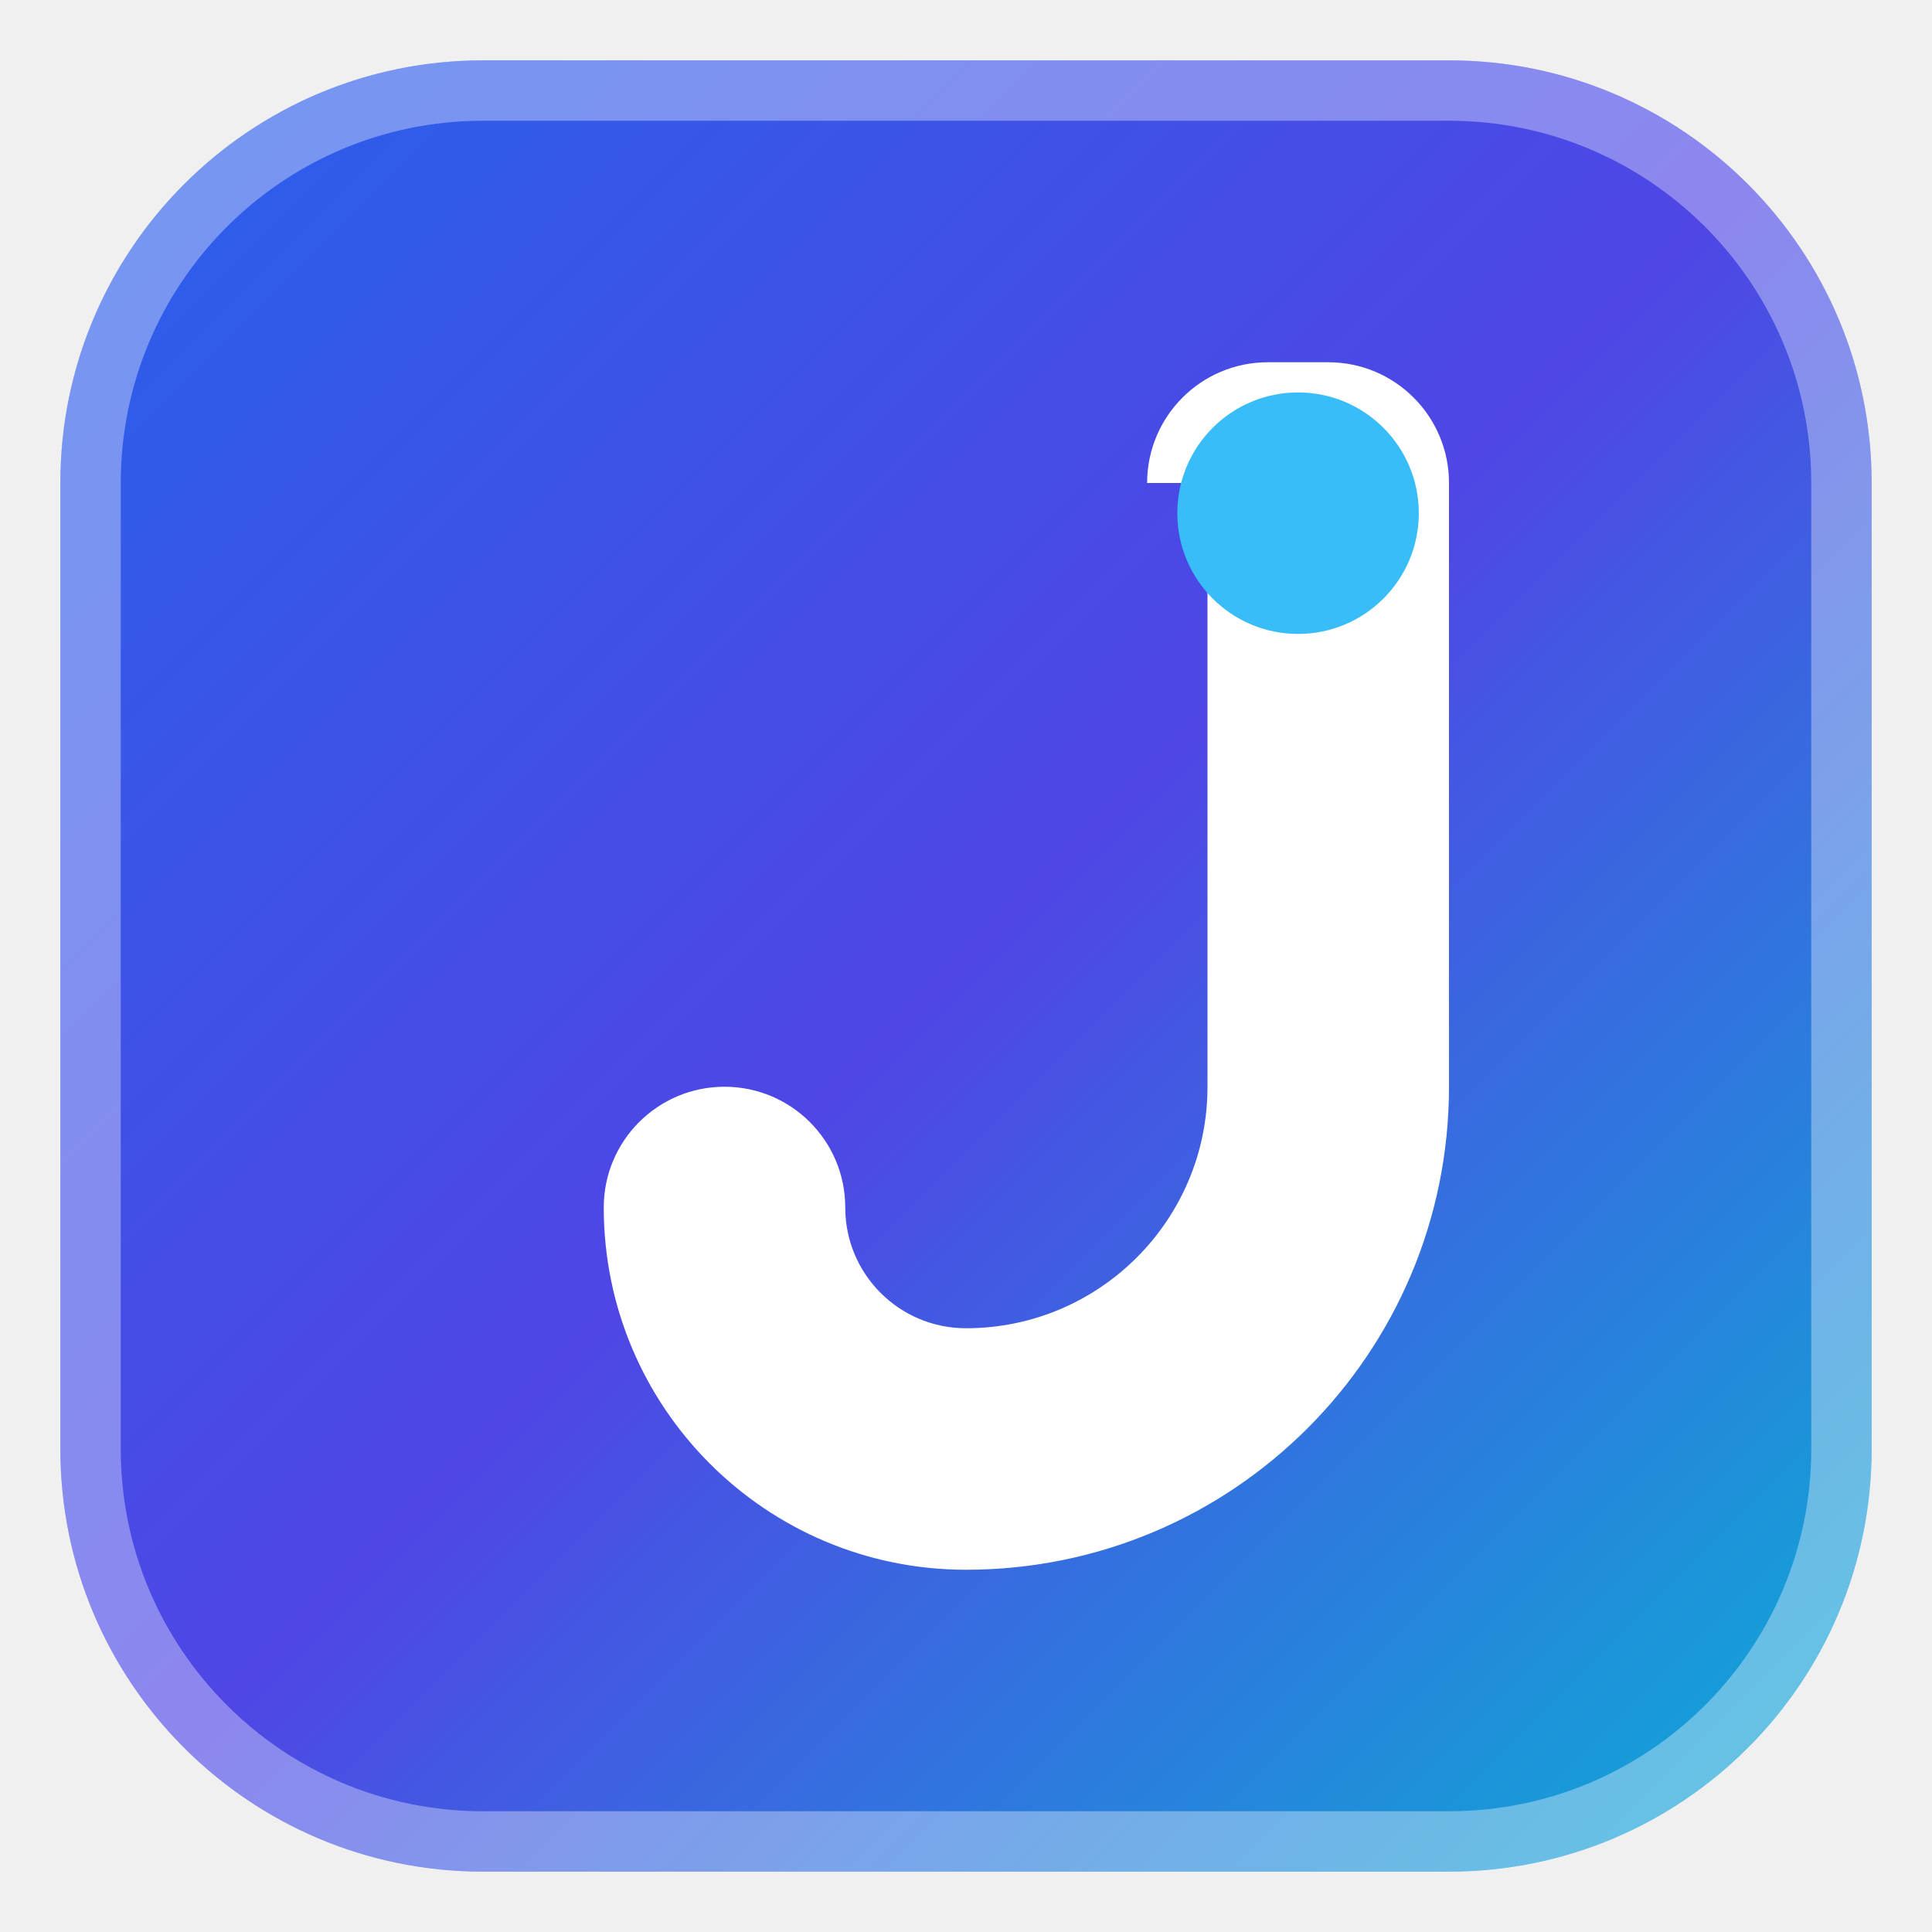
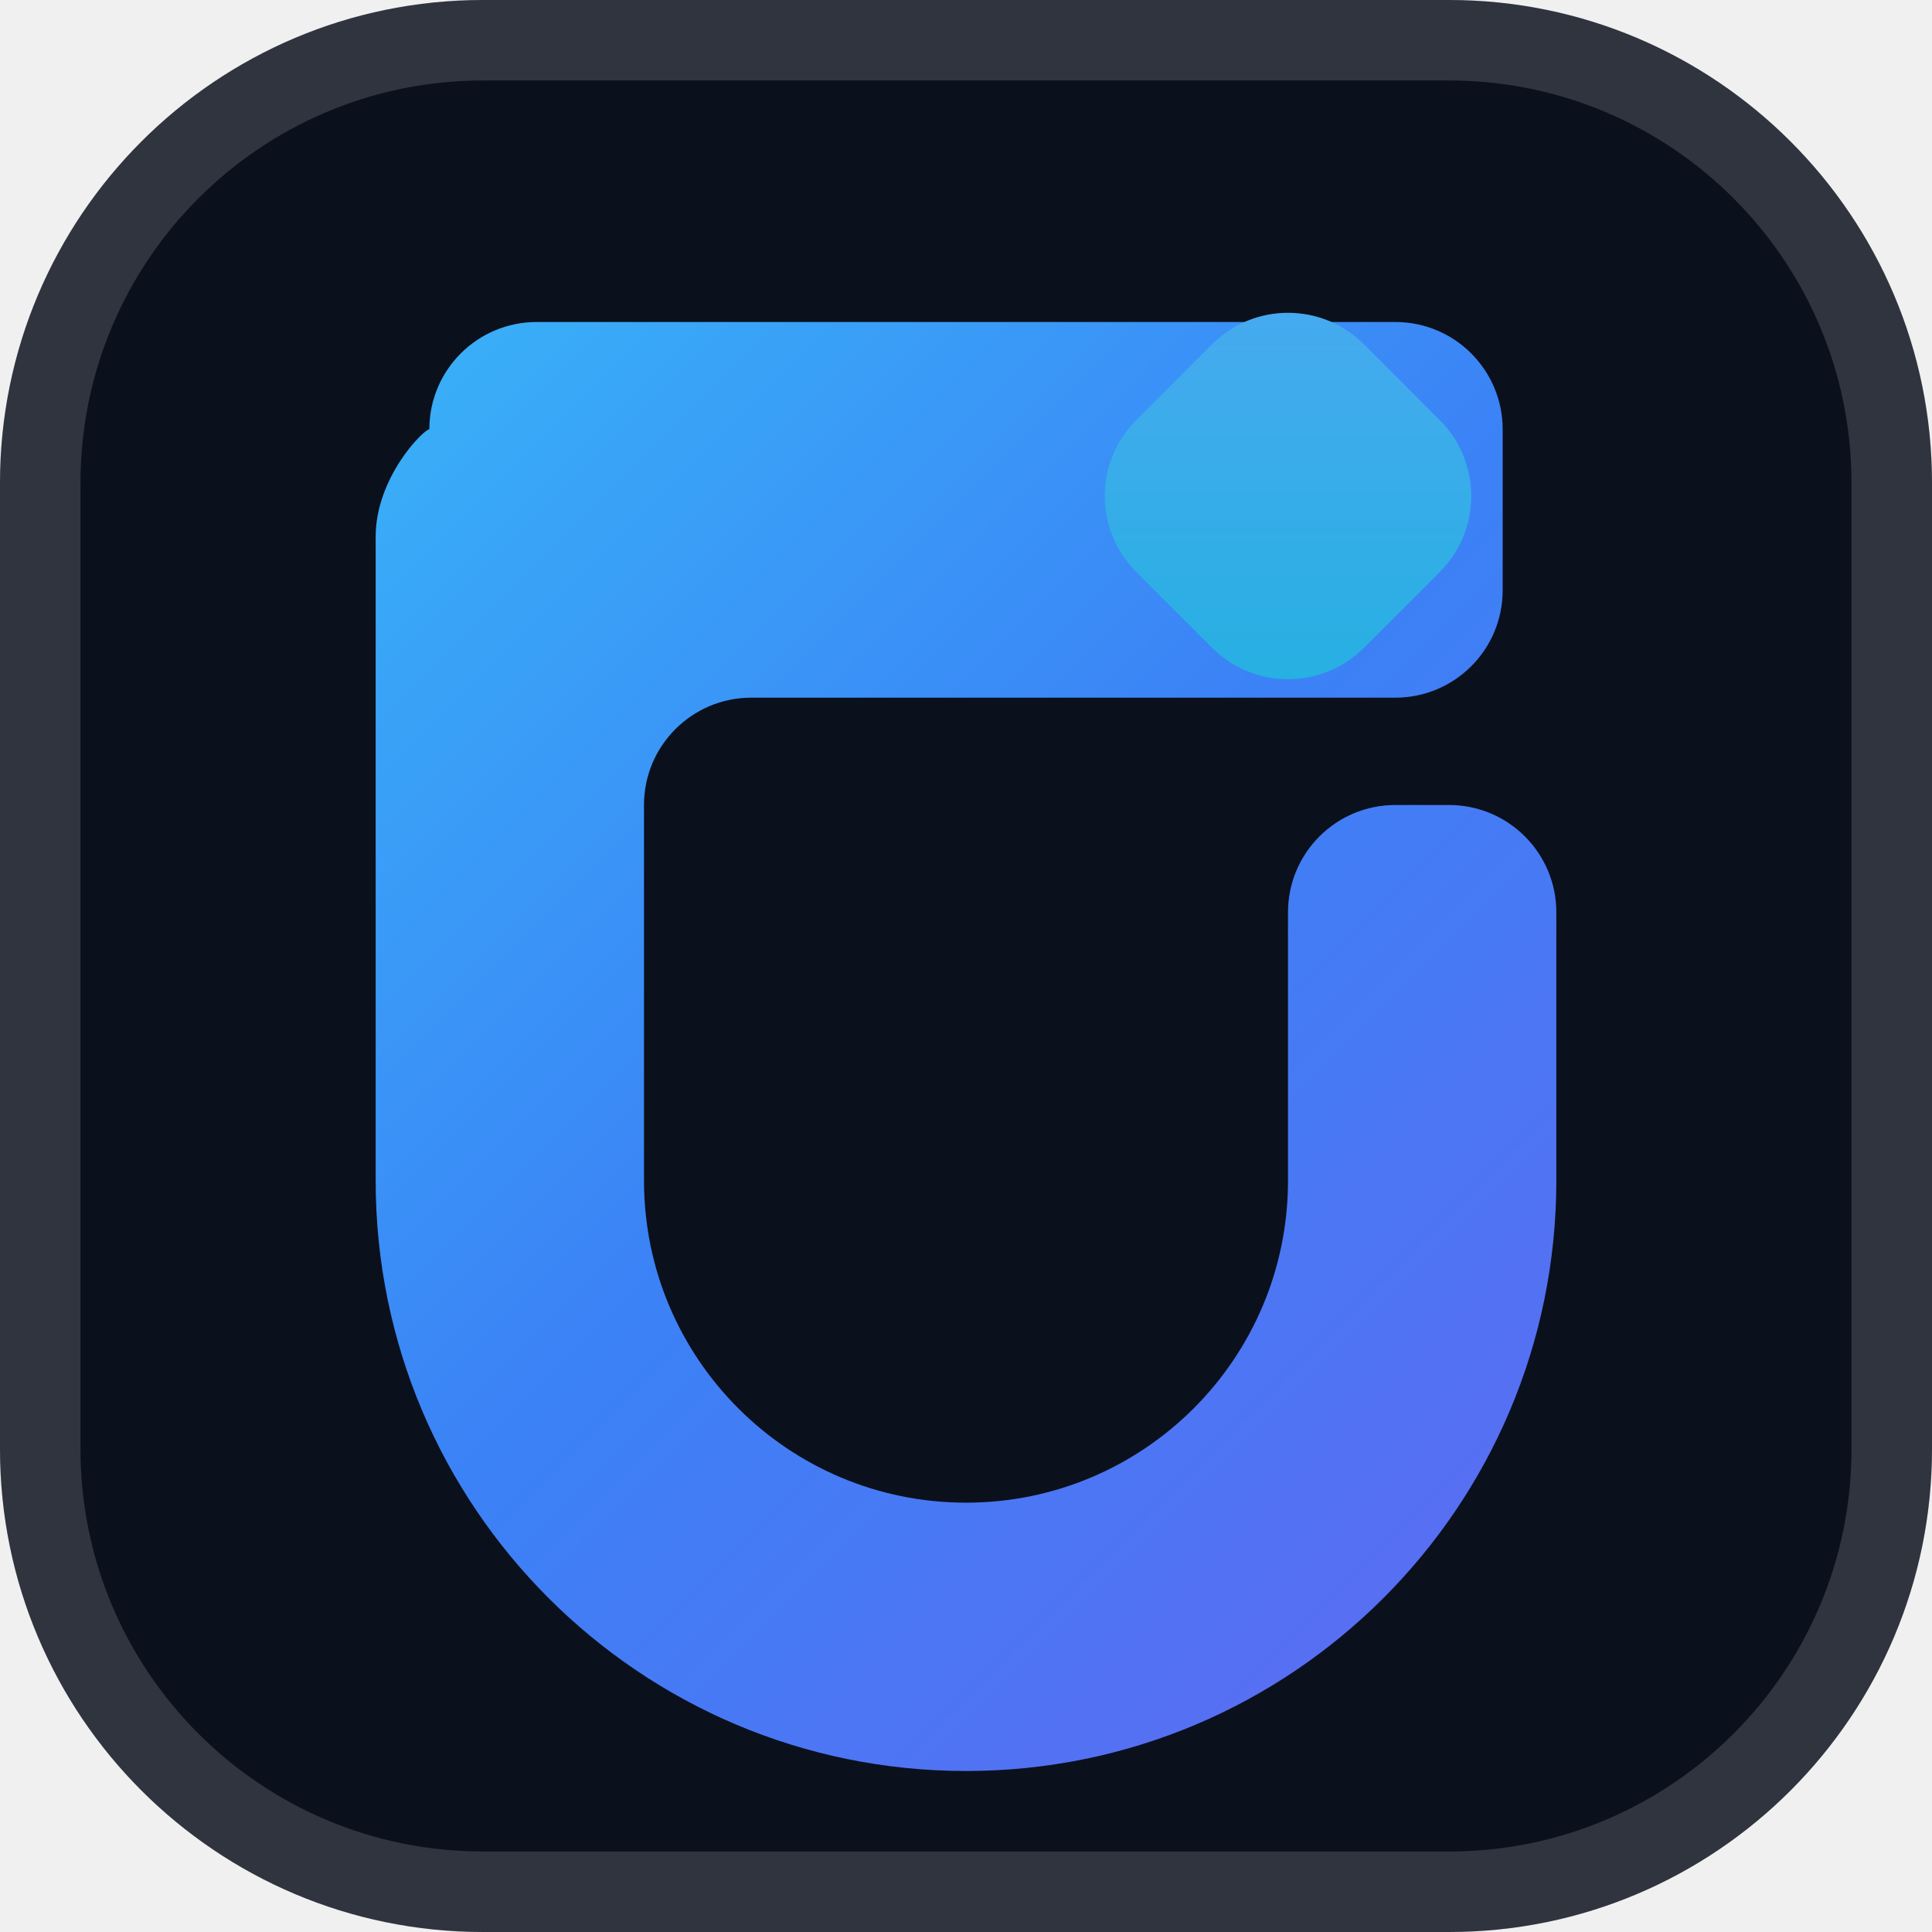
- <svg xmlns="http://www.w3.org/2000/svg" viewBox="0 0 32 32" width="32" height="32" fill="none">
+ <svg xmlns="http://www.w3.org/2000/svg" viewBox="0 0 36 36" width="36" height="36" fill="none">
  <defs>
-     <linearGradient id="tabGrad" x1="0" y1="0" x2="32" y2="32" gradientUnits="userSpaceOnUse">
-       <stop offset="0%" stop-color="#2563EB" />
-       <stop offset="50%" stop-color="#4F46E5" />
+     <linearGradient id="favGrad1" x1="4" y1="4" x2="32" y2="32" gradientUnits="userSpaceOnUse">
+       <stop offset="0%" stop-color="#38BDF8" />
+       <stop offset="50%" stop-color="#3B82F6" />
+       <stop offset="100%" stop-color="#6366F1" />
+     </linearGradient>
+     <linearGradient id="favGrad2" x1="18" y1="4" x2="32" y2="18" gradientUnits="userSpaceOnUse">
+       <stop offset="0%" stop-color="#60A5FA" />
      <stop offset="100%" stop-color="#06B6D4" />
    </linearGradient>
  </defs>
-   <rect x="1" y="1" width="30" height="30" rx="7" fill="url(#tabGrad)" />
-   <rect x="1.5" y="1.5" width="29" height="29" rx="6.5" stroke="rgba(255, 255, 255, 0.35)" stroke-width="1" fill="none" />
-   <path d="M19 8C19 6.895 19.895 6 21 6H22C23.105 6 24 6.895 24 8V18C24 22.418 20.418 26 16 26C12.686 26 10 23.314 10 20C10 18.895 10.895 18 12 18C13.105 18 14 18.895 14 20C14 21.105 14.895 22 16 22C18.209 22 20 20.209 20 18V8C20 8 19.5 8 19 8Z" fill="#FFFFFF" />
-   <circle cx="21.5" cy="8.5" r="2" fill="#38BDF8" />
+   <rect width="36" height="36" rx="9" fill="#0B101D" />
+   <rect x="0.75" y="0.75" width="34.5" height="34.5" rx="8.25" stroke="rgba(255,255,255,0.15)" stroke-width="1.5" fill="none" />
+   <path d="M8 8C8 6.895 8.895 6 10 6H26C27.105 6 28 6.895 28 8V11C28 12.105 27.105 13 26 13H14C12.895 13 12 13.895 12 15V22C12 25.314 14.686 28 18 28C21.314 28 24 25.314 24 22V17C24 15.895 24.895 15 26 15H27C28.105 15 29 15.895 29 17V22C29 28.075 24.075 33 18 33C11.925 33 7 28.075 7 22V10C7 8.895 7.895 8 8 8Z" fill="url(#favGrad1)" />
+   <rect x="24" y="5" width="6" height="6" rx="2" transform="rotate(45 24 5)" fill="url(#favGrad2)" />
</svg>
